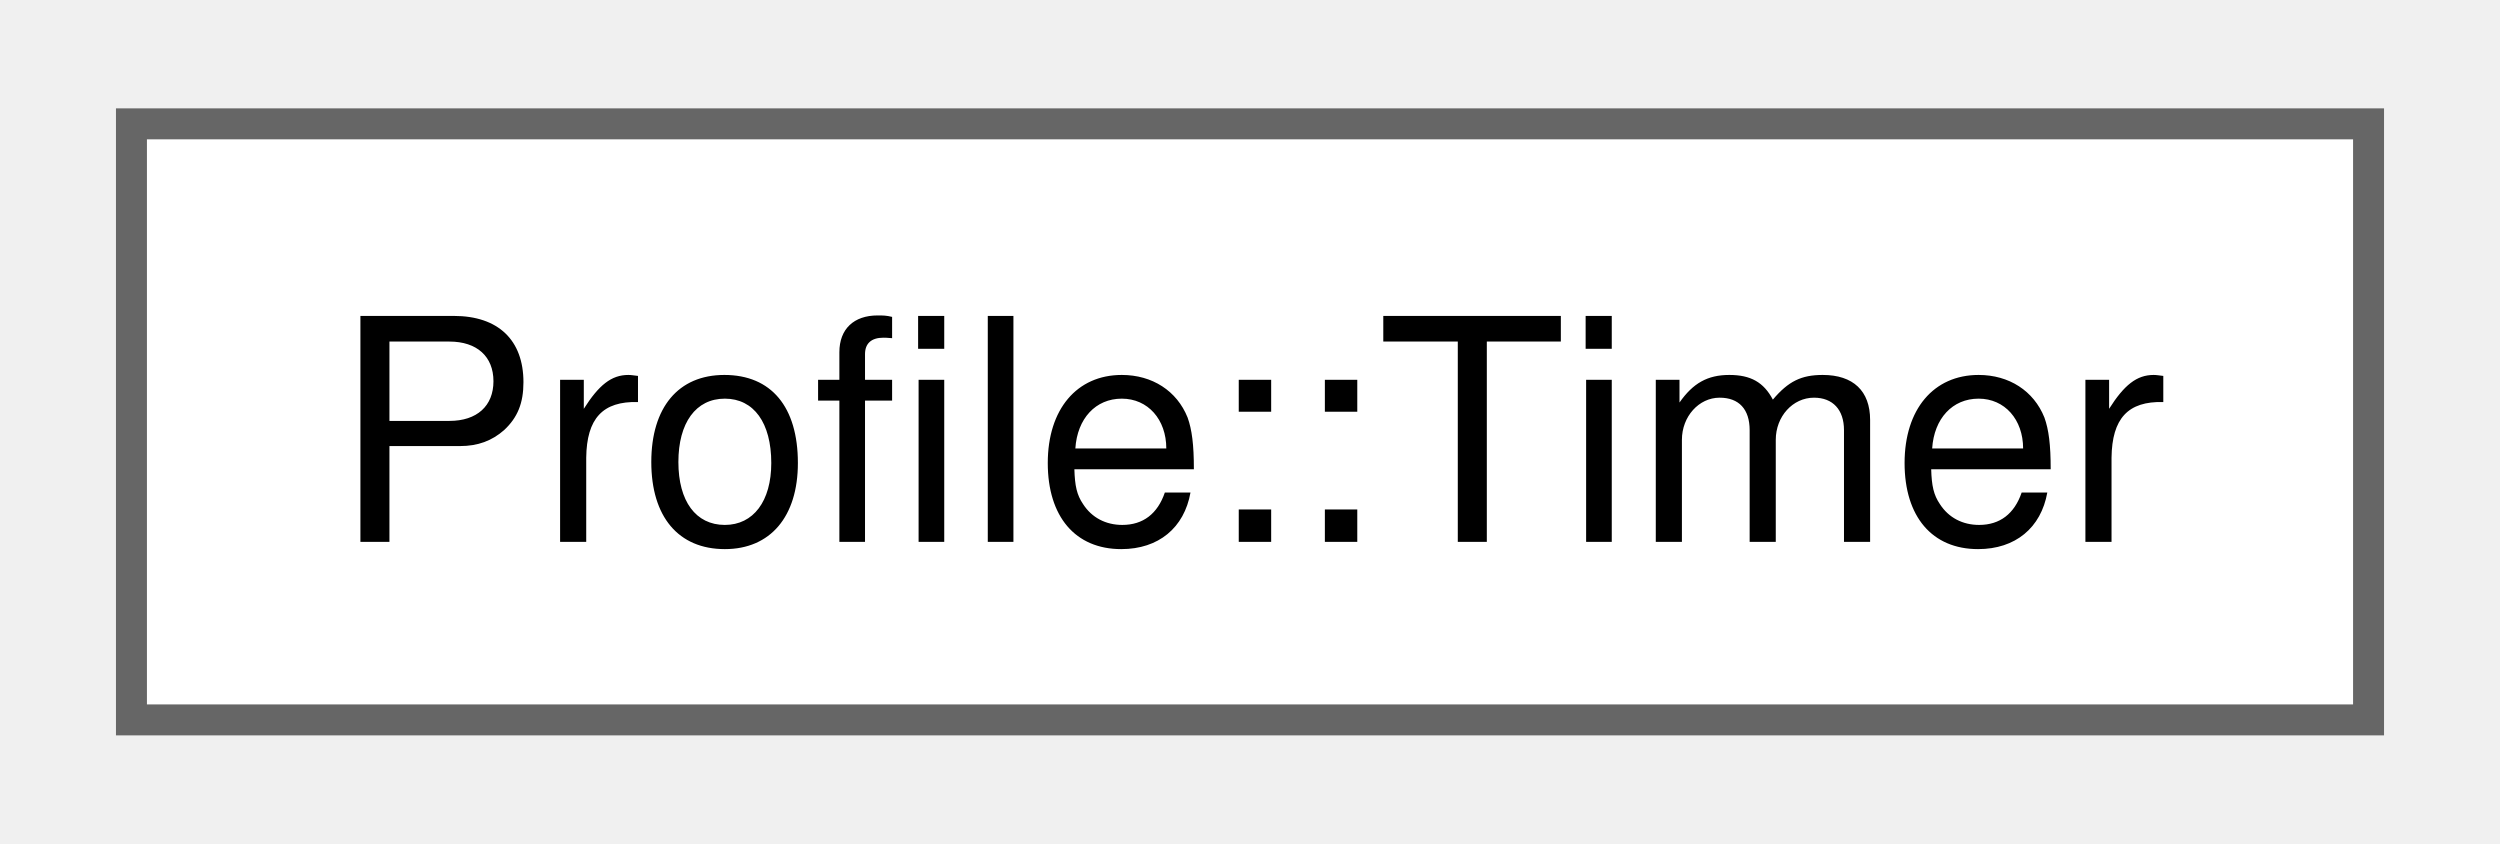
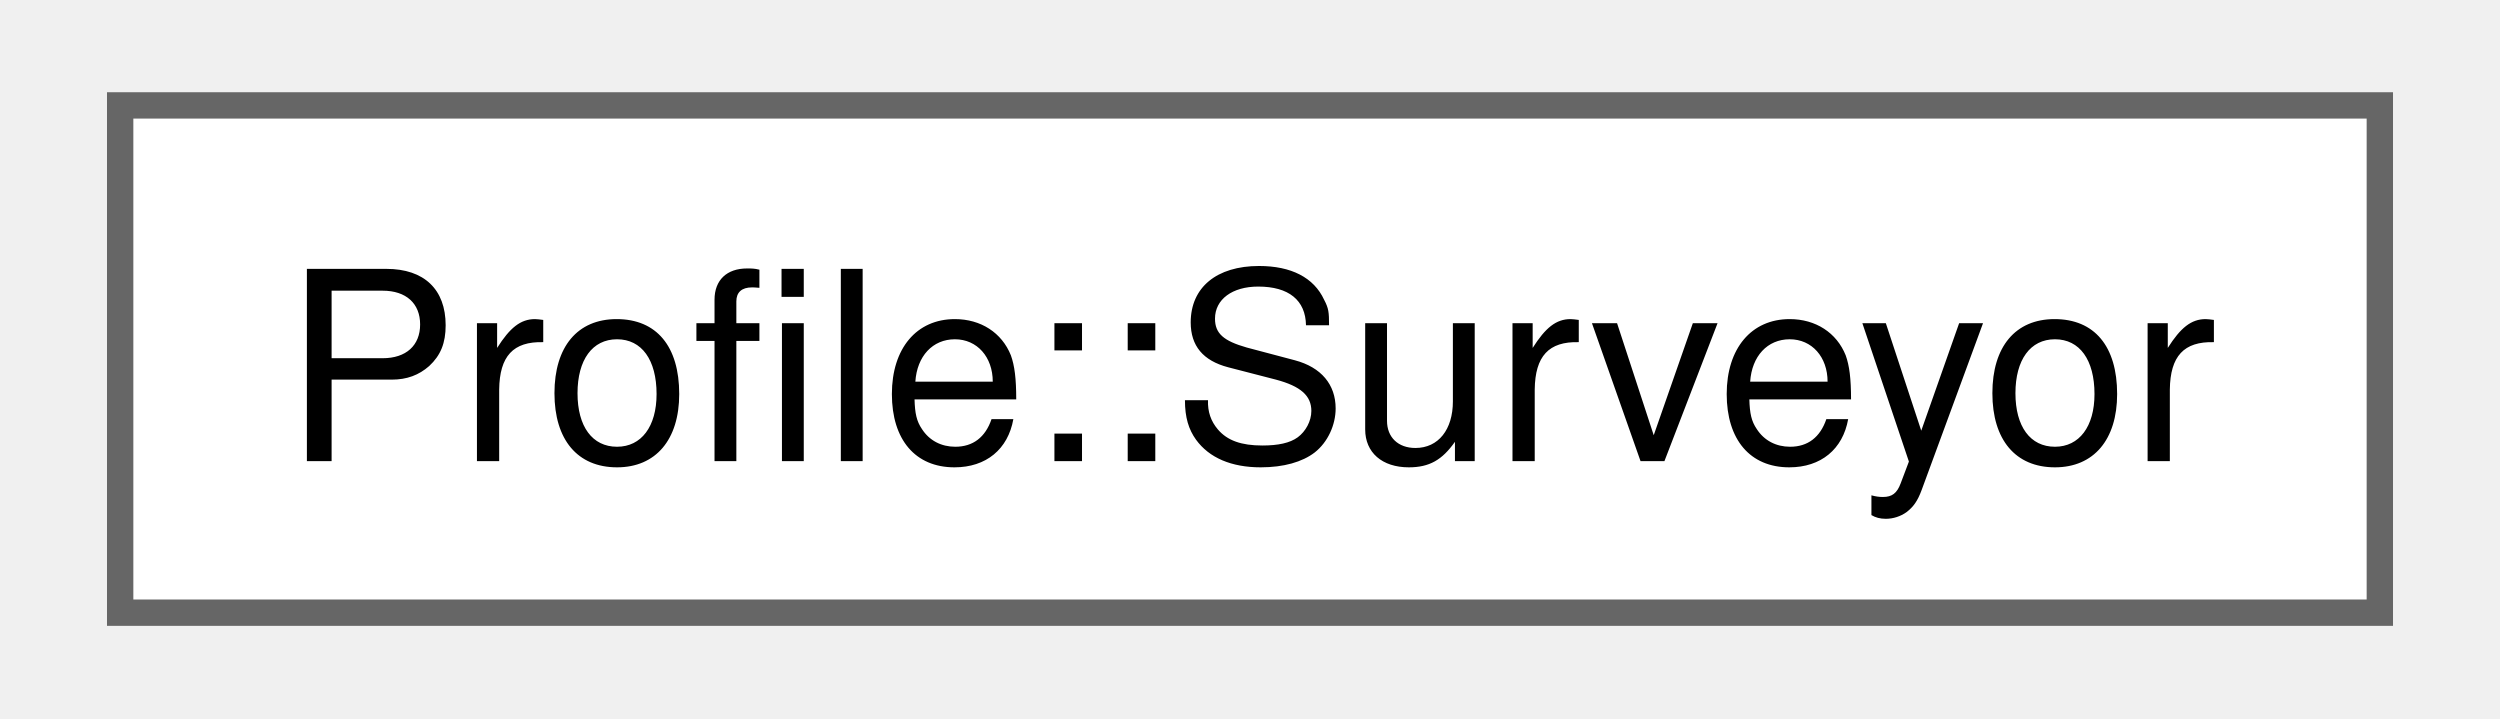
- <svg xmlns="http://www.w3.org/2000/svg" xmlns:xlink="http://www.w3.org/1999/xlink" width="80pt" height="27pt" viewBox="0.00 0.00 80.25 27.25">
+ <svg xmlns="http://www.w3.org/2000/svg" xmlns:xlink="http://www.w3.org/1999/xlink" width="94pt" height="27pt" viewBox="0.00 0.00 93.75 27.25">
  <g id="graph0" class="graph" transform="scale(1 1) rotate(0) translate(4 23.25)">
    <g id="node1" class="node">
      <g id="a_node1">
-         <a xlink:href="d1/d04/structProfile_1_1Timer.html" target="_top" xlink:title="A struct to give access to the OS and CPU timers and frequencies.">
-           <polygon fill="white" stroke="#666666" points="72.25,-19.25 0,-19.25 0,0 72.25,0 72.25,-19.25" />
-           <text text-anchor="middle" x="36.12" y="-5.75" font-family="Helvetica,sans-Serif" font-size="10.00">Profile::Timer</text>
+         <a xlink:href="d1/d02/structProfile_1_1Surveyor.html" target="_top" xlink:title="A struct to give access to internal statistics such memory or performance related.">
+           <polygon fill="white" stroke="#666666" points="85.75,-19.25 0,-19.25 0,0 85.75,0 85.75,-19.25" />
+           <text text-anchor="middle" x="42.88" y="-5.75" font-family="Helvetica,sans-Serif" font-size="10.00">Profile::Surveyor</text>
        </a>
      </g>
    </g>
  </g>
</svg>
